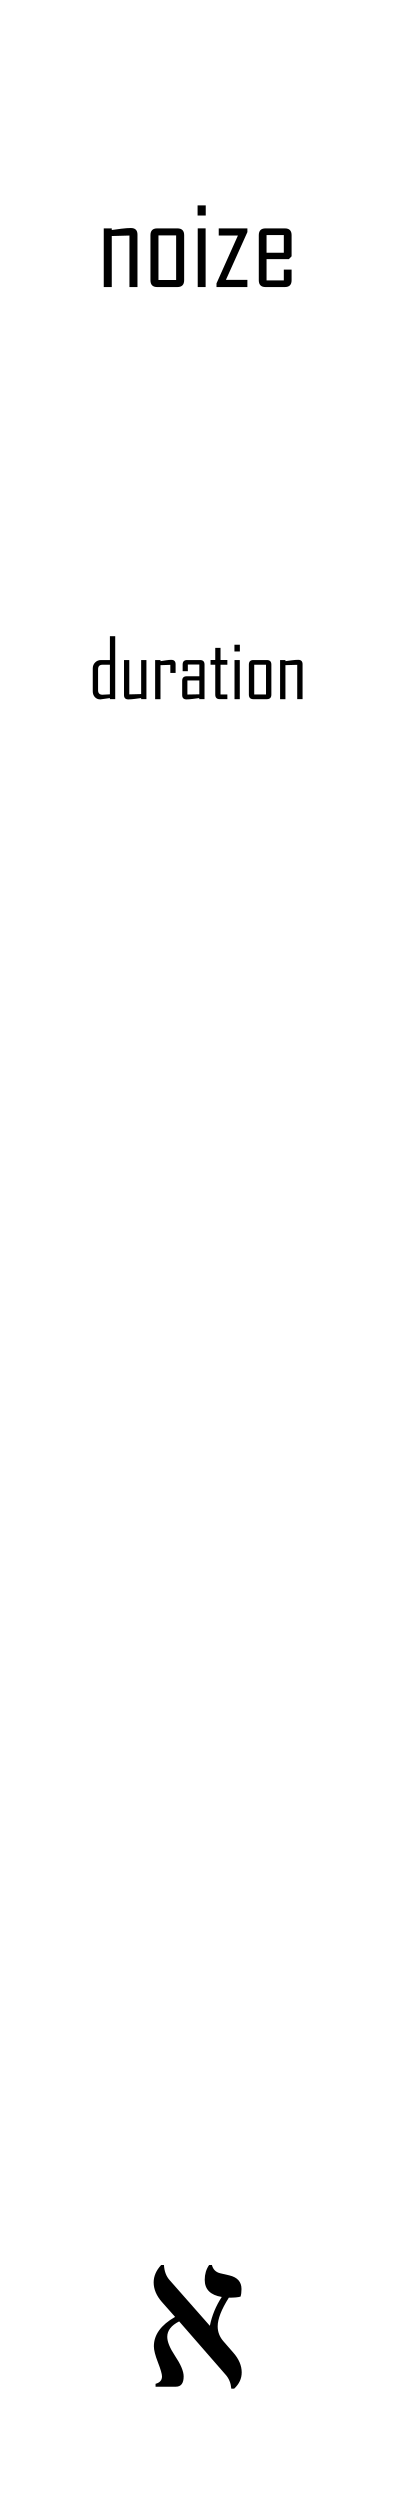
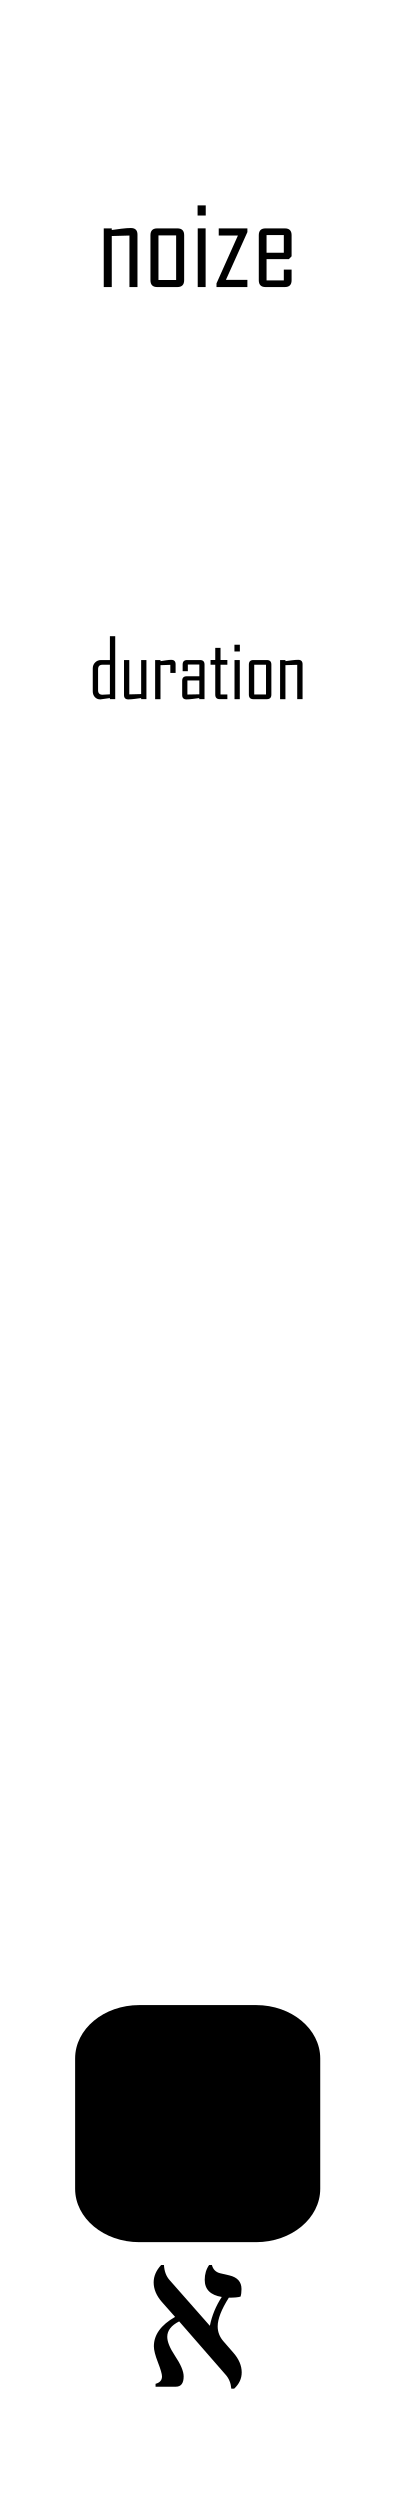
<svg xmlns="http://www.w3.org/2000/svg" width="20.32mm" height="128.5mm" viewBox="0 0 20.32 128.5" version="1.1" id="svg5">
  <defs id="defs2" />
  <g id="layer1">
    <rect style="fill:#ffffff;stroke-width:0.965" id="rect846" width="22.926" height="130.325" x="-1.303" y="-0.912" />
    <g aria-label="א" id="text3498" style="font-size:11.289px;line-height:1.25;font-family:serif;-inkscape-font-specification:serif;stroke-width:0.265" transform="translate(-2.4525879e-6,-2.11696)">
      <path d="m 12.037,124.893 h -0.149 q -0.033,-0.424 -0.287,-0.711 l -2.392,-2.745 q -0.612,0.309 -0.612,0.794 0,0.375 0.391,0.965 0.452,0.672 0.452,1.069 0,0.529 -0.402,0.529 h -1.042 v -0.149 q 0.331,-0.088 0.331,-0.38 0,-0.182 -0.209,-0.722 -0.209,-0.535 -0.209,-0.827 0,-0.887 1.091,-1.51 l -0.678,-0.766 q -0.424,-0.485 -0.424,-1.009 0,-0.474 0.386,-0.893 h 0.143 q 0.028,0.48 0.287,0.772 l 2.073,2.354 q 0.16,-0.794 0.612,-1.483 -0.876,-0.143 -0.876,-0.882 0,-0.435 0.226,-0.761 h 0.143 q 0.088,0.342 0.424,0.424 l 0.474,0.11 q 0.623,0.149 0.623,0.7 0,0.243 -0.05,0.391 -0.182,0.055 -0.601,0.055 -0.573,0.904 -0.573,1.477 0,0.424 0.292,0.761 l 0.513,0.59 q 0.43,0.491 0.43,1.014 0,0.474 -0.386,0.832 z" id="path15128" />
    </g>
    <g aria-label="duration" id="text7148" style="font-size:4.233px;line-height:1.25;font-family:'Agency FB';-inkscape-font-specification:'Agency FB';stroke-width:0.265">
      <path d="M 5.922,35.937 H 5.649 v -0.056 q -0.442,0.068 -0.49,0.068 -0.176,0 -0.283,-0.118 Q 4.768,35.712 4.768,35.534 v -1.176 q 0,-0.186 0.122,-0.308 0.122,-0.124 0.306,-0.124 H 5.649 V 32.702 H 5.922 Z M 5.649,35.687 V 34.168 H 5.268 q -0.227,0 -0.227,0.234 v 1.075 q 0,0.232 0.227,0.232 0.054,0 0.38,-0.021 z" id="path9408" />
      <path d="M 7.526,35.937 H 7.255 v -0.056 q -0.165,0.023 -0.329,0.043 -0.198,0.025 -0.329,0.025 -0.223,0 -0.223,-0.223 V 33.926 H 6.645 V 35.691 L 7.255,35.675 v -1.749 h 0.271 z" id="path9410" />
      <path d="M 9.026,34.588 H 8.755 v -0.415 l -0.506,0.017 v 1.749 H 7.974 v -2.011 h 0.275 v 0.056 q 0.136,-0.021 0.275,-0.043 0.165,-0.025 0.275,-0.025 0.227,0 0.227,0.225 z" id="path9412" />
      <path d="m 10.512,35.937 h -0.271 v -0.056 q -0.163,0.023 -0.327,0.043 -0.203,0.025 -0.325,0.025 -0.225,0 -0.225,-0.223 v -0.734 q 0,-0.232 0.234,-0.232 H 10.246 V 34.156 H 9.655 v 0.343 H 9.388 v -0.339 q 0,-0.234 0.232,-0.234 h 0.661 q 0.232,0 0.232,0.234 z m -0.267,-0.25 V 34.976 H 9.632 v 0.723 z" id="path9414" />
      <path d="m 11.687,35.937 h -0.391 q -0.232,0 -0.232,-0.234 v -1.536 h -0.242 v -0.242 h 0.242 v -0.626 h 0.271 v 0.626 h 0.351 v 0.242 h -0.351 v 1.528 h 0.351 z" id="path9416" />
      <path d="m 12.329,33.486 h -0.279 v -0.347 h 0.279 z m -0.004,2.452 h -0.271 v -2.011 h 0.271 z" id="path9418" />
      <path d="m 13.948,35.704 q 0,0.234 -0.234,0.234 h -0.69 q -0.232,0 -0.232,-0.234 v -1.544 q 0,-0.234 0.232,-0.234 h 0.69 q 0.234,0 0.234,0.234 z m -0.275,-0.008 v -1.528 h -0.606 v 1.528 z" id="path9420" />
      <path d="m 15.552,35.937 h -0.275 v -1.765 l -0.606,0.017 v 1.749 H 14.396 v -2.011 h 0.275 v 0.056 q 0.161,-0.021 0.325,-0.043 0.198,-0.025 0.327,-0.025 0.229,0 0.229,0.225 z" id="path9422" />
    </g>
    <g aria-label="noize" id="text2867" style="font-size:6.35px;line-height:1.25;font-family:'Agency FB';-inkscape-font-specification:'Agency FB';stroke-width:0.265">
      <path d="M 7.066,14.755 H 6.653 v -2.648 l -0.908,0.025 v 2.623 h -0.412 v -3.017 h 0.412 v 0.084 q 0.242,-0.031 0.487,-0.065 0.298,-0.037 0.49,-0.037 0.344,0 0.344,0.338 z" id="path13938" />
      <path d="m 9.465,14.405 q 0,0.35 -0.35,0.35 H 8.08 q -0.347,0 -0.347,-0.35 V 12.089 q 0,-0.35 0.347,-0.35 h 1.036 q 0.35,0 0.35,0.35 z m -0.412,-0.012 V 12.101 H 8.145 v 2.291 z" id="path13940" />
      <path d="m 10.575,11.078 h -0.419 V 10.557 h 0.419 z m -0.006,3.677 h -0.406 v -3.017 h 0.406 z" id="path13942" />
      <path d="m 12.715,14.755 h -1.587 v -0.189 l 1.101,-2.459 h -0.986 v -0.369 h 1.473 v 0.192 l -1.104,2.456 h 1.104 z" id="path13944" />
      <path d="m 14.988,14.405 q 0,0.35 -0.347,0.35 h -0.992 q -0.347,0 -0.347,-0.35 V 12.089 q 0,-0.35 0.347,-0.35 h 0.992 q 0.347,0 0.347,0.35 v 1.085 l -0.14,0.146 h -1.147 v 1.091 h 0.887 v -0.552 h 0.4 z M 14.588,12.991 v -0.908 h -0.887 v 0.908 z" id="path13946" />
    </g>
+     <rect style="fill:#000000;stroke:#000000;stroke-width:0" id="rect32999" width="12.599" height="12.186" x="3.861" y="103.061" ry="2.744" rx="3.297" />
  </g>
  <g id="layer2" style="display:none">
    <circle style="fill:#ff0000;fill-rule:evenodd;stroke-width:0.265" id="path13989" cx="10.16" cy="27.056" r="3.924" />
    <circle style="fill:#00ff00;fill-rule:evenodd;stroke-width:0.265" id="circle13991" cx="10.16" cy="109.258" r="3.924" />
  </g>
</svg>
